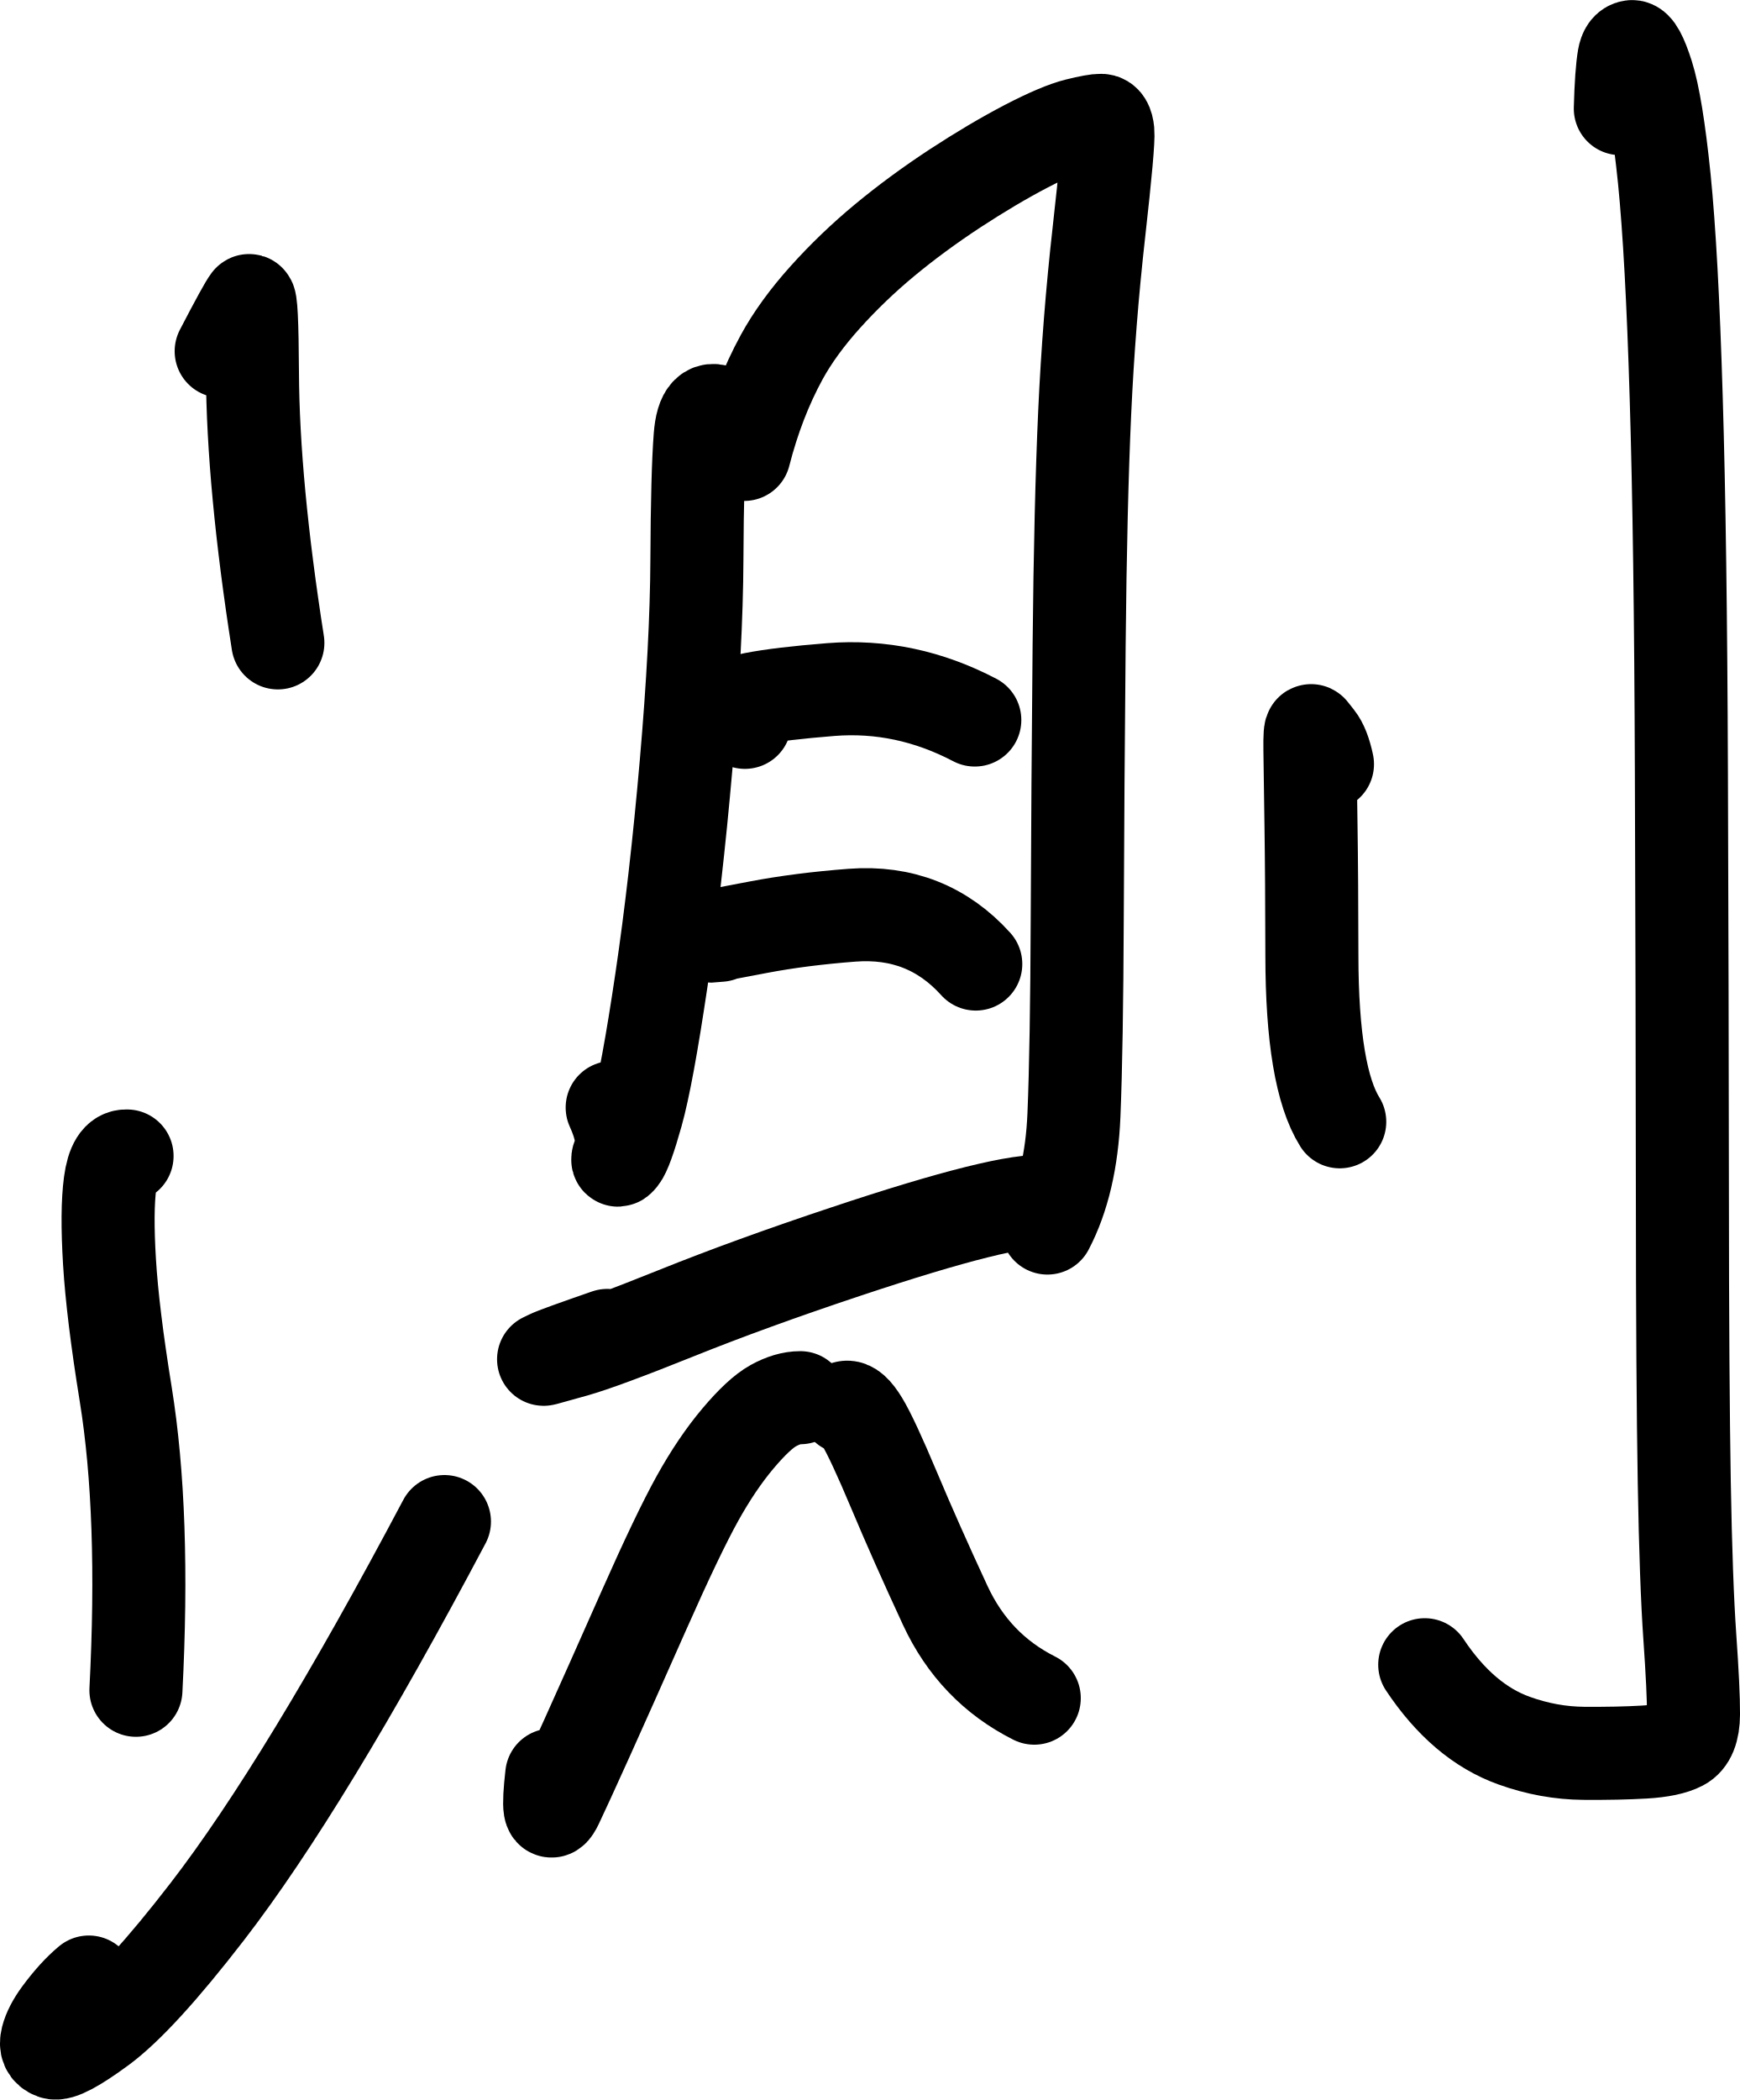
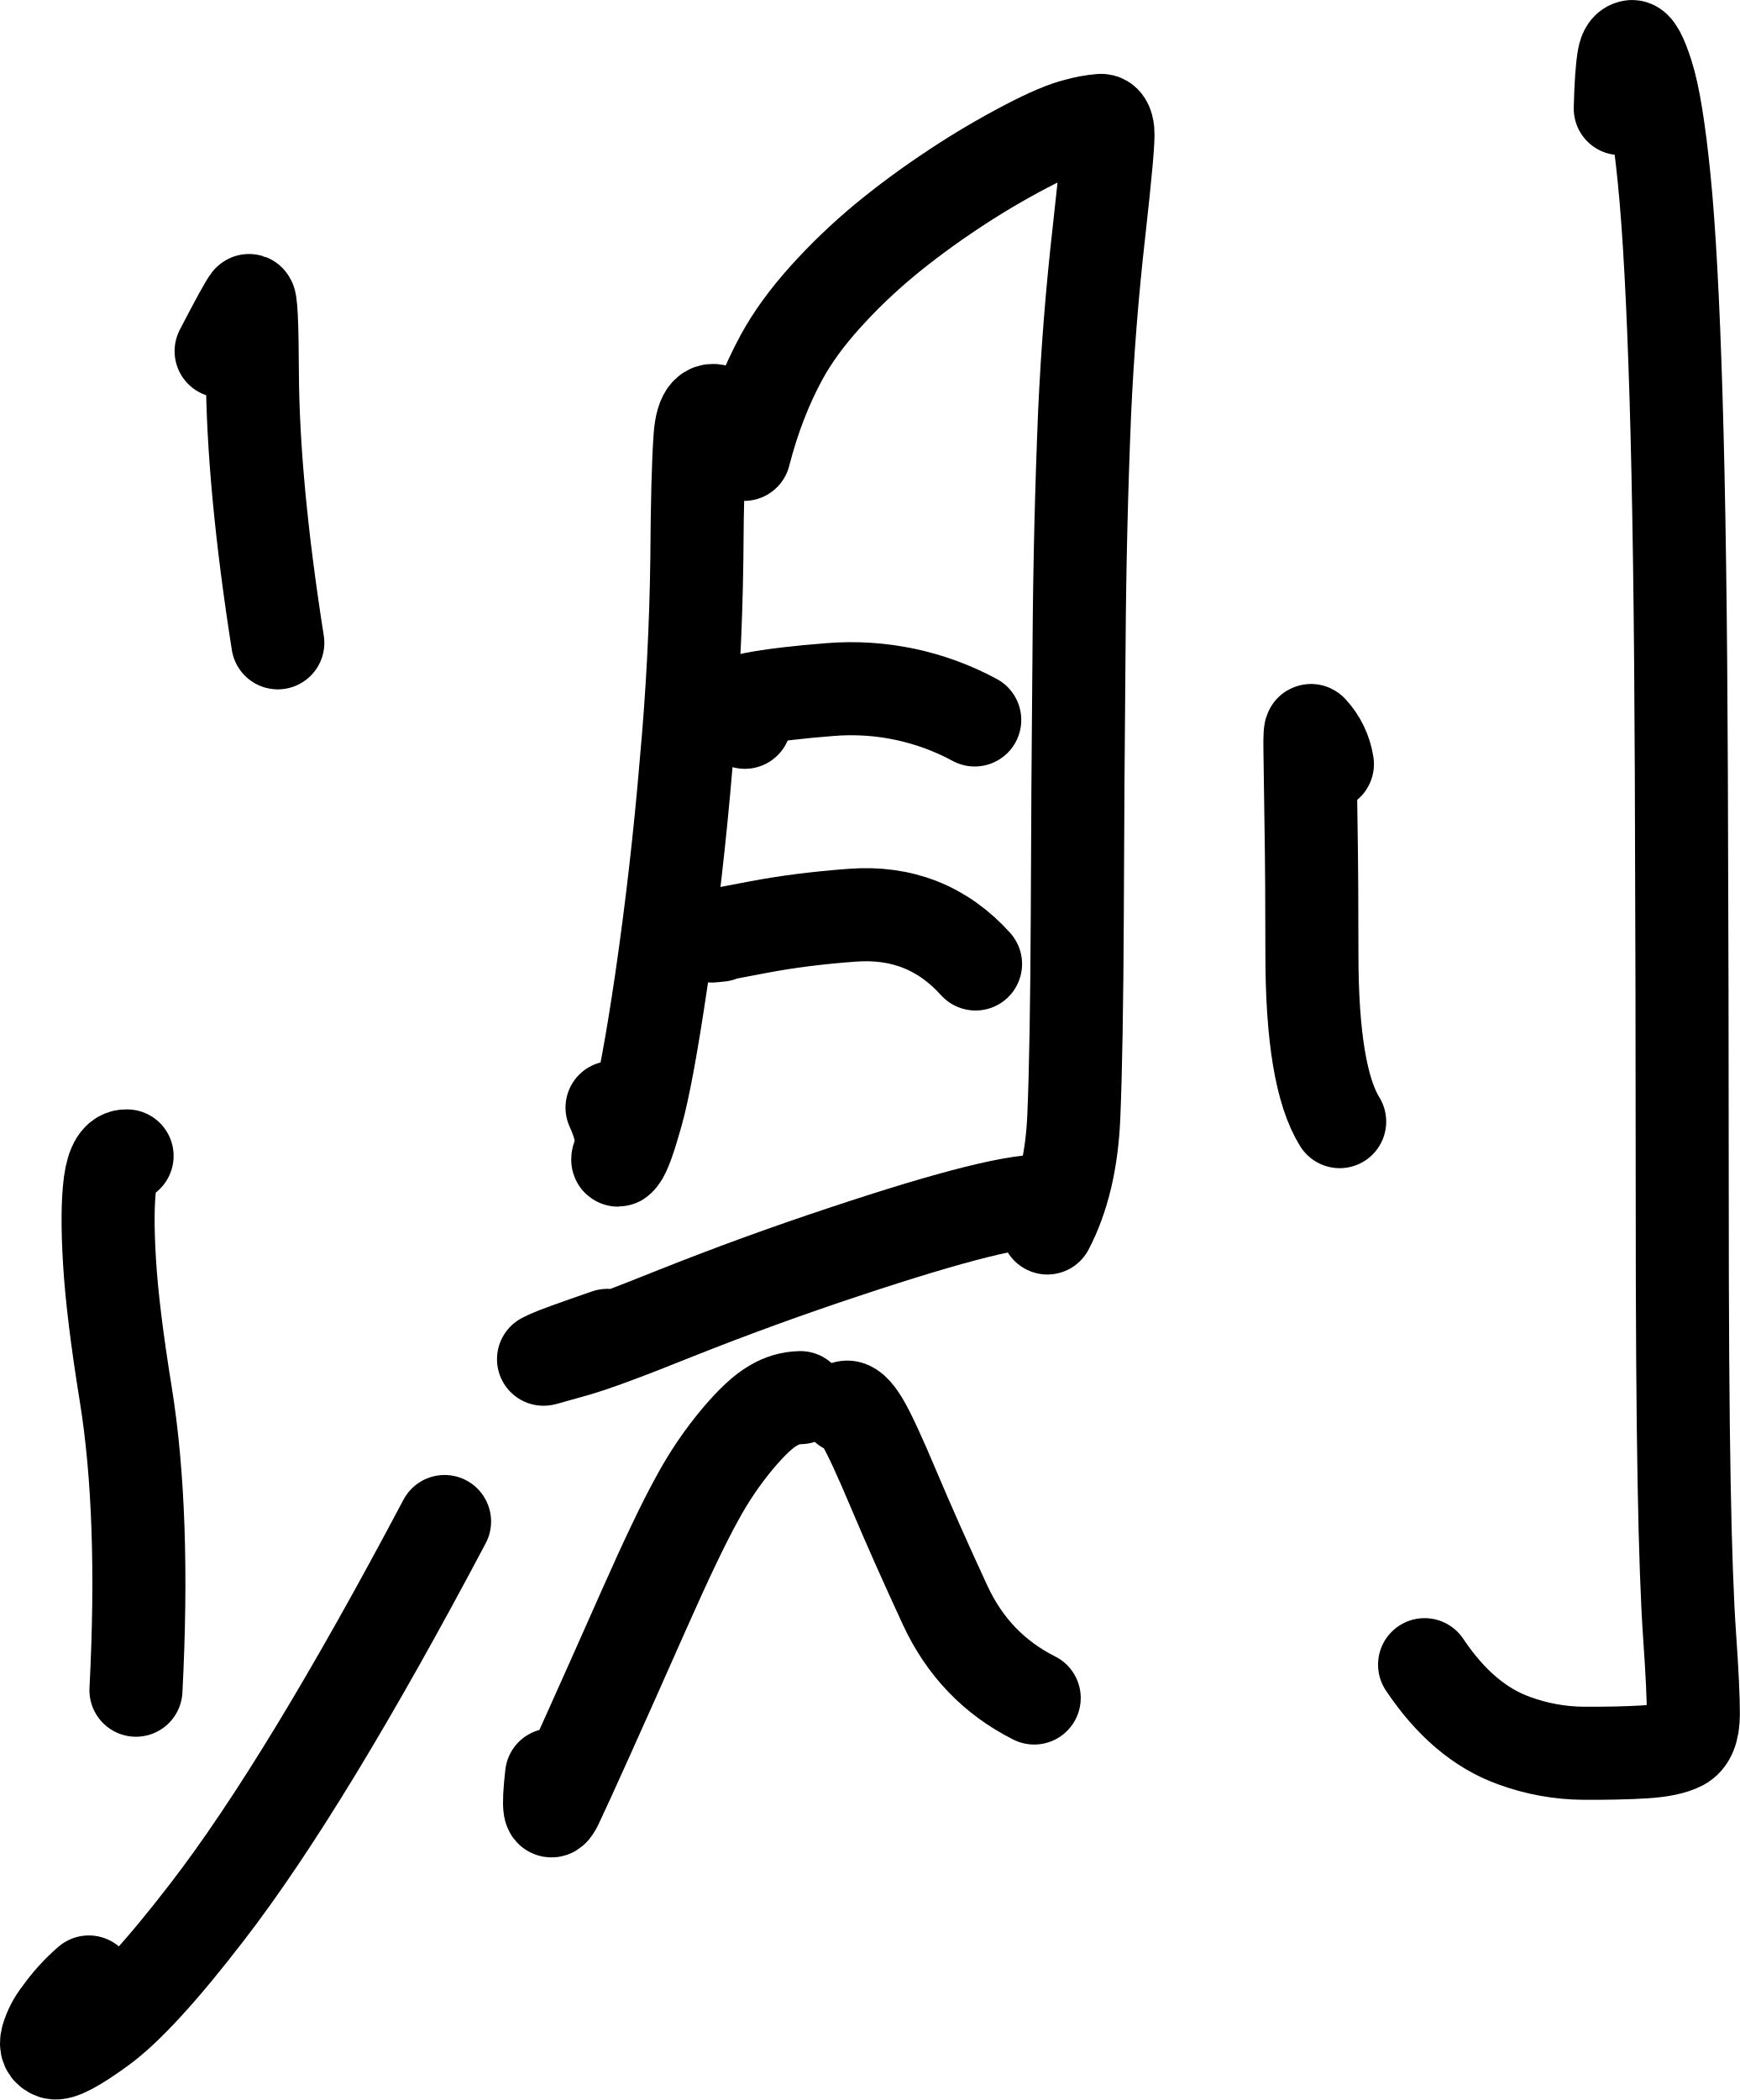
- <svg xmlns="http://www.w3.org/2000/svg" version="1.1" id="svg2" width="14.13" height="17.049" viewBox="0 0 14.13 17.049">
-   <defs id="defs6" />
-   <g id="g10" transform="matrix(1.333333,0,0,-1.333333,-150.9471,1056.638)">
-     <g id="g542897">
-       <g id="g1316" transform="matrix(0.5454546,0,0,-0.5454546,0,841.89)">
-         <path d="m 210.022,94.508 c 0.172,-0.331 0.275,-0.519 0.309,-0.563 0.024,-0.031 0.037,0.237 0.04,0.802 0.004,0.833 0.099,1.839 0.284,3.017" style="fill:none;stroke:#000000;stroke-width:1.039;stroke-linecap:round;stroke-linejoin:round;stroke-miterlimit:10;stroke-dasharray:none;stroke-opacity:1" id="path1318" />
-       </g>
-       <g id="g1320" transform="matrix(0.5454546,0,0,-0.5454546,0,841.89)">
-         <path d="m 208.971,103.492 c -0.098,-0.007 -0.161,0.093 -0.189,0.301 -0.028,0.208 -0.03,0.502 -0.007,0.881 0.023,0.38 0.083,0.872 0.181,1.477 0.144,0.891 0.182,1.992 0.114,3.305" style="fill:none;stroke:#000000;stroke-width:1.039;stroke-linecap:round;stroke-linejoin:round;stroke-miterlimit:10;stroke-dasharray:none;stroke-opacity:1" id="path1322" />
-       </g>
-       <g id="g1324" transform="matrix(0.5454546,0,0,-0.5454546,0,841.89)">
-         <path d="m 208.544,112.713 c -0.107,0.089 -0.215,0.208 -0.325,0.357 -0.072,0.098 -0.119,0.189 -0.14,0.271 -0.021,0.083 0.002,0.136 0.07,0.161 0.068,0.025 0.246,-0.07 0.534,-0.282 0.288,-0.213 0.682,-0.643 1.182,-1.291 0.73,-0.946 1.613,-2.398 2.65,-4.356" style="fill:none;stroke:#000000;stroke-width:1.039;stroke-linecap:round;stroke-linejoin:round;stroke-miterlimit:10;stroke-dasharray:none;stroke-opacity:1" id="path1326" />
-       </g>
-       <g id="g1328" transform="matrix(0.5454546,0,0,-0.5454546,0,841.89)">
-         <path d="m 215.626,95.215 c -0.15,-0.107 -0.235,-0.023 -0.256,0.251 -0.021,0.274 -0.033,0.729 -0.036,1.366 -0.003,0.637 -0.043,1.398 -0.12,2.284 -0.077,0.886 -0.169,1.689 -0.276,2.411 -0.107,0.722 -0.199,1.22 -0.276,1.494 -0.077,0.275 -0.136,0.438 -0.177,0.488 -0.041,0.051 -0.046,0.035 -0.014,-0.049 0.045,-0.121 0.017,-0.29 -0.083,-0.509" style="fill:none;stroke:#000000;stroke-width:1.039;stroke-linecap:round;stroke-linejoin:round;stroke-miterlimit:10;stroke-dasharray:none;stroke-opacity:1" id="path1330" />
-       </g>
-       <g id="g1332" transform="matrix(0.5454546,0,0,-0.5454546,0,841.89)">
-         <path d="m 215.862,95.66 c 0.103,-0.402 0.243,-0.764 0.42,-1.088 0.119,-0.217 0.28,-0.439 0.484,-0.666 0.204,-0.227 0.426,-0.44 0.665,-0.638 0.239,-0.198 0.5,-0.39 0.783,-0.576 0.283,-0.185 0.548,-0.342 0.795,-0.471 0.247,-0.128 0.438,-0.209 0.572,-0.242 0.134,-0.033 0.223,-0.049 0.266,-0.048 0.043,3.4e-4 0.068,0.042 0.076,0.125 0.008,0.083 -0.025,0.457 -0.1,1.122 -0.075,0.665 -0.128,1.337 -0.159,2.016 -0.031,0.679 -0.052,1.544 -0.062,2.594 -0.01,1.05 -0.017,2.062 -0.021,3.034 -0.004,0.973 -0.016,1.71 -0.037,2.213 -0.021,0.502 -0.119,0.923 -0.296,1.261" style="fill:none;stroke:#000000;stroke-width:1.039;stroke-linecap:round;stroke-linejoin:round;stroke-miterlimit:10;stroke-dasharray:none;stroke-opacity:1" id="path1334" />
-       </g>
-       <g id="g1336" transform="matrix(0.5454546,0,0,-0.5454546,0,841.89)">
-         <path d="m 215.87,98.651 c -0.134,-0.136 -0.102,-0.224 0.098,-0.263 0.2,-0.039 0.487,-0.073 0.862,-0.103 0.556,-0.044 1.092,0.07 1.607,0.34" style="fill:none;stroke:#000000;stroke-width:1.039;stroke-linecap:round;stroke-linejoin:round;stroke-miterlimit:10;stroke-dasharray:none;stroke-opacity:1" id="path1338" />
-       </g>
-       <g id="g1340" transform="matrix(0.5454546,0,0,-0.5454546,0,841.89)">
-         <path d="m 215.593,101.028 c -0.059,0.006 -0.089,0.009 -0.092,0.009 h -2e-4 l 0.024,-0.005 c 0.017,-0.003 0.184,-0.035 0.5,-0.095 0.316,-0.06 0.663,-0.104 1.042,-0.133 0.555,-0.042 1.016,0.14 1.381,0.545" style="fill:none;stroke:#000000;stroke-width:1.039;stroke-linecap:round;stroke-linejoin:round;stroke-miterlimit:10;stroke-dasharray:none;stroke-opacity:1" id="path1342" />
-       </g>
-       <g id="g1344" transform="matrix(0.5454546,0,0,-0.5454546,0,841.89)">
-         <path d="m 214.333,105.495 c -0.378,0.131 -0.594,0.209 -0.649,0.236 -0.039,0.019 -0.06,0.029 -0.062,0.03 -0.003,0.001 0.003,0 0.019,-0.004 0.015,-0.004 0.124,-0.035 0.327,-0.091 0.202,-0.057 0.58,-0.196 1.132,-0.418 0.552,-0.222 1.185,-0.452 1.897,-0.689 1.202,-0.401 1.948,-0.587 2.241,-0.558" style="fill:none;stroke:#000000;stroke-width:1.039;stroke-linecap:round;stroke-linejoin:round;stroke-miterlimit:10;stroke-dasharray:none;stroke-opacity:1" id="path1346" />
-       </g>
-       <g id="g1348" transform="matrix(0.5454546,0,0,-0.5454546,0,841.89)">
-         <path d="m 216.489,106.19 c -0.095,0 -0.195,0.03 -0.302,0.089 -0.107,0.059 -0.239,0.182 -0.395,0.367 -0.156,0.185 -0.307,0.408 -0.452,0.669 -0.145,0.261 -0.344,0.677 -0.598,1.25 -0.254,0.573 -0.464,1.045 -0.632,1.417 -0.168,0.372 -0.282,0.62 -0.341,0.744 -0.082,0.17 -0.1,0.062 -0.056,-0.324" style="fill:none;stroke:#000000;stroke-width:1.039;stroke-linecap:round;stroke-linejoin:round;stroke-miterlimit:10;stroke-dasharray:none;stroke-opacity:1" id="path1350" />
-       </g>
-       <g id="g1352" transform="matrix(0.5454546,0,0,-0.5454546,0,841.89)">
-         <path d="m 216.998,106.298 c 0.048,-0.013 0.109,0.041 0.183,0.163 0.074,0.122 0.193,0.377 0.356,0.765 0.163,0.388 0.353,0.815 0.569,1.281 0.216,0.466 0.547,0.812 0.995,1.037" style="fill:none;stroke:#000000;stroke-width:1.039;stroke-linecap:round;stroke-linejoin:round;stroke-miterlimit:10;stroke-dasharray:none;stroke-opacity:1" id="path1354" />
-       </g>
-       <g id="g1356" transform="matrix(0.5454546,0,0,-0.5454546,0,841.89)">
-         <path d="m 222.375,99.118 c -0.028,-0.131 -0.065,-0.227 -0.112,-0.286 -0.032,-0.041 -0.055,-0.07 -0.068,-0.086 -0.013,-0.016 -0.018,0.055 -0.016,0.214 0.002,0.159 0.007,0.439 0.012,0.839 0.006,0.4 0.009,0.886 0.01,1.46 0.001,0.903 0.104,1.52 0.311,1.851" style="fill:none;stroke:#000000;stroke-width:1.039;stroke-linecap:round;stroke-linejoin:round;stroke-miterlimit:10;stroke-dasharray:none;stroke-opacity:1" id="path1358" />
-       </g>
-       <g id="g1360" transform="matrix(0.5454546,0,0,-0.5454546,0,841.89)">
-         <path d="m 225.645,91.8 c 0.007,-0.268 0.021,-0.457 0.04,-0.568 0.013,-0.076 0.043,-0.118 0.089,-0.124 0.046,-0.006 0.104,0.099 0.173,0.316 0.069,0.217 0.132,0.603 0.189,1.159 0.056,0.556 0.101,1.37 0.133,2.444 0.033,1.074 0.052,2.47 0.058,4.188 0.006,1.718 0.01,3.28 0.011,4.685 6e-4,1.405 0.008,2.483 0.021,3.234 0.013,0.751 0.034,1.326 0.062,1.726 0.028,0.4 0.042,0.688 0.041,0.864 -9e-4,0.176 -0.046,0.288 -0.136,0.335 -0.09,0.047 -0.228,0.076 -0.416,0.087 -0.188,0.011 -0.412,0.016 -0.673,0.014 -0.261,-0.002 -0.52,-0.049 -0.779,-0.142 -0.379,-0.136 -0.712,-0.418 -0.997,-0.847" style="fill:none;stroke:#000000;stroke-width:1.039;stroke-linecap:round;stroke-linejoin:round;stroke-miterlimit:10;stroke-dasharray:none;stroke-opacity:1" id="path1362" />
-       </g>
-     </g>
-   </g>
+ <svg xmlns="http://www.w3.org/2000/svg" width="14.13" height="17.049">
+   <path d="M210.022 94.508q.258-.497.309-.563.036-.045.04.802.006 1.25.284 3.017" style="fill:none;stroke:#000;stroke-width:1.039;stroke-linecap:round;stroke-linejoin:round;stroke-miterlimit:10;stroke-dasharray:none;stroke-opacity:1" transform="matrix(.72727 0 0 .72727 -150.947 -65.882)" />
+   <path d="M208.972 103.492q-.147-.01-.19.301-.041.312-.006.881.034.57.181 1.477.216 1.337.114 3.305" style="fill:none;stroke:#000;stroke-width:1.039;stroke-linecap:round;stroke-linejoin:round;stroke-miterlimit:10;stroke-dasharray:none;stroke-opacity:1" transform="matrix(.72727 0 0 .72727 -150.947 -65.882)" />
+   <path d="M208.545 112.713a2 2 0 0 0-.325.358.8.8 0 0 0-.14.271q-.032.124.07.16t.535-.281 1.182-1.291q1.095-1.419 2.65-4.357" style="fill:none;stroke:#000;stroke-width:1.039;stroke-linecap:round;stroke-linejoin:round;stroke-miterlimit:10;stroke-dasharray:none;stroke-opacity:1" transform="matrix(.72727 0 0 .72727 -150.947 -65.882)" />
+   <path d="M215.626 95.215q-.225-.16-.256.25-.03.412-.036 1.367a29 29 0 0 1-.12 2.284 40 40 0 0 1-.276 2.41q-.16 1.083-.276 1.495-.115.412-.177.489-.061.076-.014-.05.067-.18-.084-.508" style="fill:none;stroke:#000;stroke-width:1.039;stroke-linecap:round;stroke-linejoin:round;stroke-miterlimit:10;stroke-dasharray:none;stroke-opacity:1" transform="matrix(.72727 0 0 .72727 -150.947 -65.882)" />
+   <path d="M215.862 95.66q.155-.602.42-1.088.178-.326.484-.666t.665-.638q.36-.297.783-.576a9 9 0 0 1 .796-.47q.37-.194.572-.242a1.4 1.4 0 0 1 .265-.048q.065 0 .077.124t-.1 1.122a30 30 0 0 0-.16 2.016 74 74 0 0 0-.062 2.594q-.015 1.575-.02 3.035-.007 1.459-.038 2.213-.03.753-.296 1.26" style="fill:none;stroke:#000;stroke-width:1.039;stroke-linecap:round;stroke-linejoin:round;stroke-miterlimit:10;stroke-dasharray:none;stroke-opacity:1" transform="matrix(.72727 0 0 .72727 -150.947 -65.882)" />
+   <path d="M215.87 98.651q-.202-.204.098-.263t.862-.103a2.9 2.9 0 0 1 1.607.34" style="fill:none;stroke:#000;stroke-width:1.039;stroke-linecap:round;stroke-linejoin:round;stroke-miterlimit:10;stroke-dasharray:none;stroke-opacity:1" transform="matrix(.72727 0 0 .72727 -150.947 -65.882)" />
+   <path d="m215.593 101.028-.092.009h0l.023-.005.5-.095q.474-.09 1.042-.132.832-.064 1.38.544" style="fill:none;stroke:#000;stroke-width:1.039;stroke-linecap:round;stroke-linejoin:round;stroke-miterlimit:10;stroke-dasharray:none;stroke-opacity:1" transform="matrix(.72727 0 0 .72727 -150.947 -65.882)" />
+   <path d="M214.334 105.495q-.567.196-.65.236l-.062.03.018-.004.327-.092q.304-.084 1.132-.418a34 34 0 0 1 1.897-.69q1.802-.6 2.24-.558" style="fill:none;stroke:#000;stroke-width:1.039;stroke-linecap:round;stroke-linejoin:round;stroke-miterlimit:10;stroke-dasharray:none;stroke-opacity:1" transform="matrix(.72727 0 0 .72727 -150.947 -65.882)" />
+   <path d="M216.49 106.19a.6.6 0 0 0-.303.089q-.16.089-.395.367a4 4 0 0 0-.453.668q-.217.39-.598 1.25-.38.858-.632 1.417t-.34.744q-.123.255-.057-.324" style="fill:none;stroke:#000;stroke-width:1.039;stroke-linecap:round;stroke-linejoin:round;stroke-miterlimit:10;stroke-dasharray:none;stroke-opacity:1" transform="matrix(.72727 0 0 .72727 -150.947 -65.882)" />
+   <path d="M216.998 106.298q.072-.021.184.163.11.183.355.765.245.58.569 1.28t.995 1.037" style="fill:none;stroke:#000;stroke-width:1.039;stroke-linecap:round;stroke-linejoin:round;stroke-miterlimit:10;stroke-dasharray:none;stroke-opacity:1" transform="matrix(.72727 0 0 .72727 -150.947 -65.882)" />
+   <path d="M222.375 99.118a.7.7 0 0 0-.18-.373q-.019-.024-.015.215l.012.839q.01.6.01 1.46.002 1.354.31 1.85" style="fill:none;stroke:#000;stroke-width:1.039;stroke-linecap:round;stroke-linejoin:round;stroke-miterlimit:10;stroke-dasharray:none;stroke-opacity:1" transform="matrix(.72727 0 0 .72727 -150.947 -65.882)" />
+   <path d="M225.645 91.8q.01-.402.04-.568.02-.114.088-.124.07-.01.173.316.105.325.189 1.158.084.834.133 2.444.049 1.611.059 4.188t.01 4.684q0 2.109.021 3.235.02 1.126.062 1.726t.041.864q0 .264-.136.335-.135.07-.416.087-.282.017-.673.015a2.3 2.3 0 0 1-.779-.142q-.568-.205-.997-.847" style="fill:none;stroke:#000;stroke-width:1.039;stroke-linecap:round;stroke-linejoin:round;stroke-miterlimit:10;stroke-dasharray:none;stroke-opacity:1" transform="matrix(.72727 0 0 .72727 -150.947 -65.882)" />
</svg>
